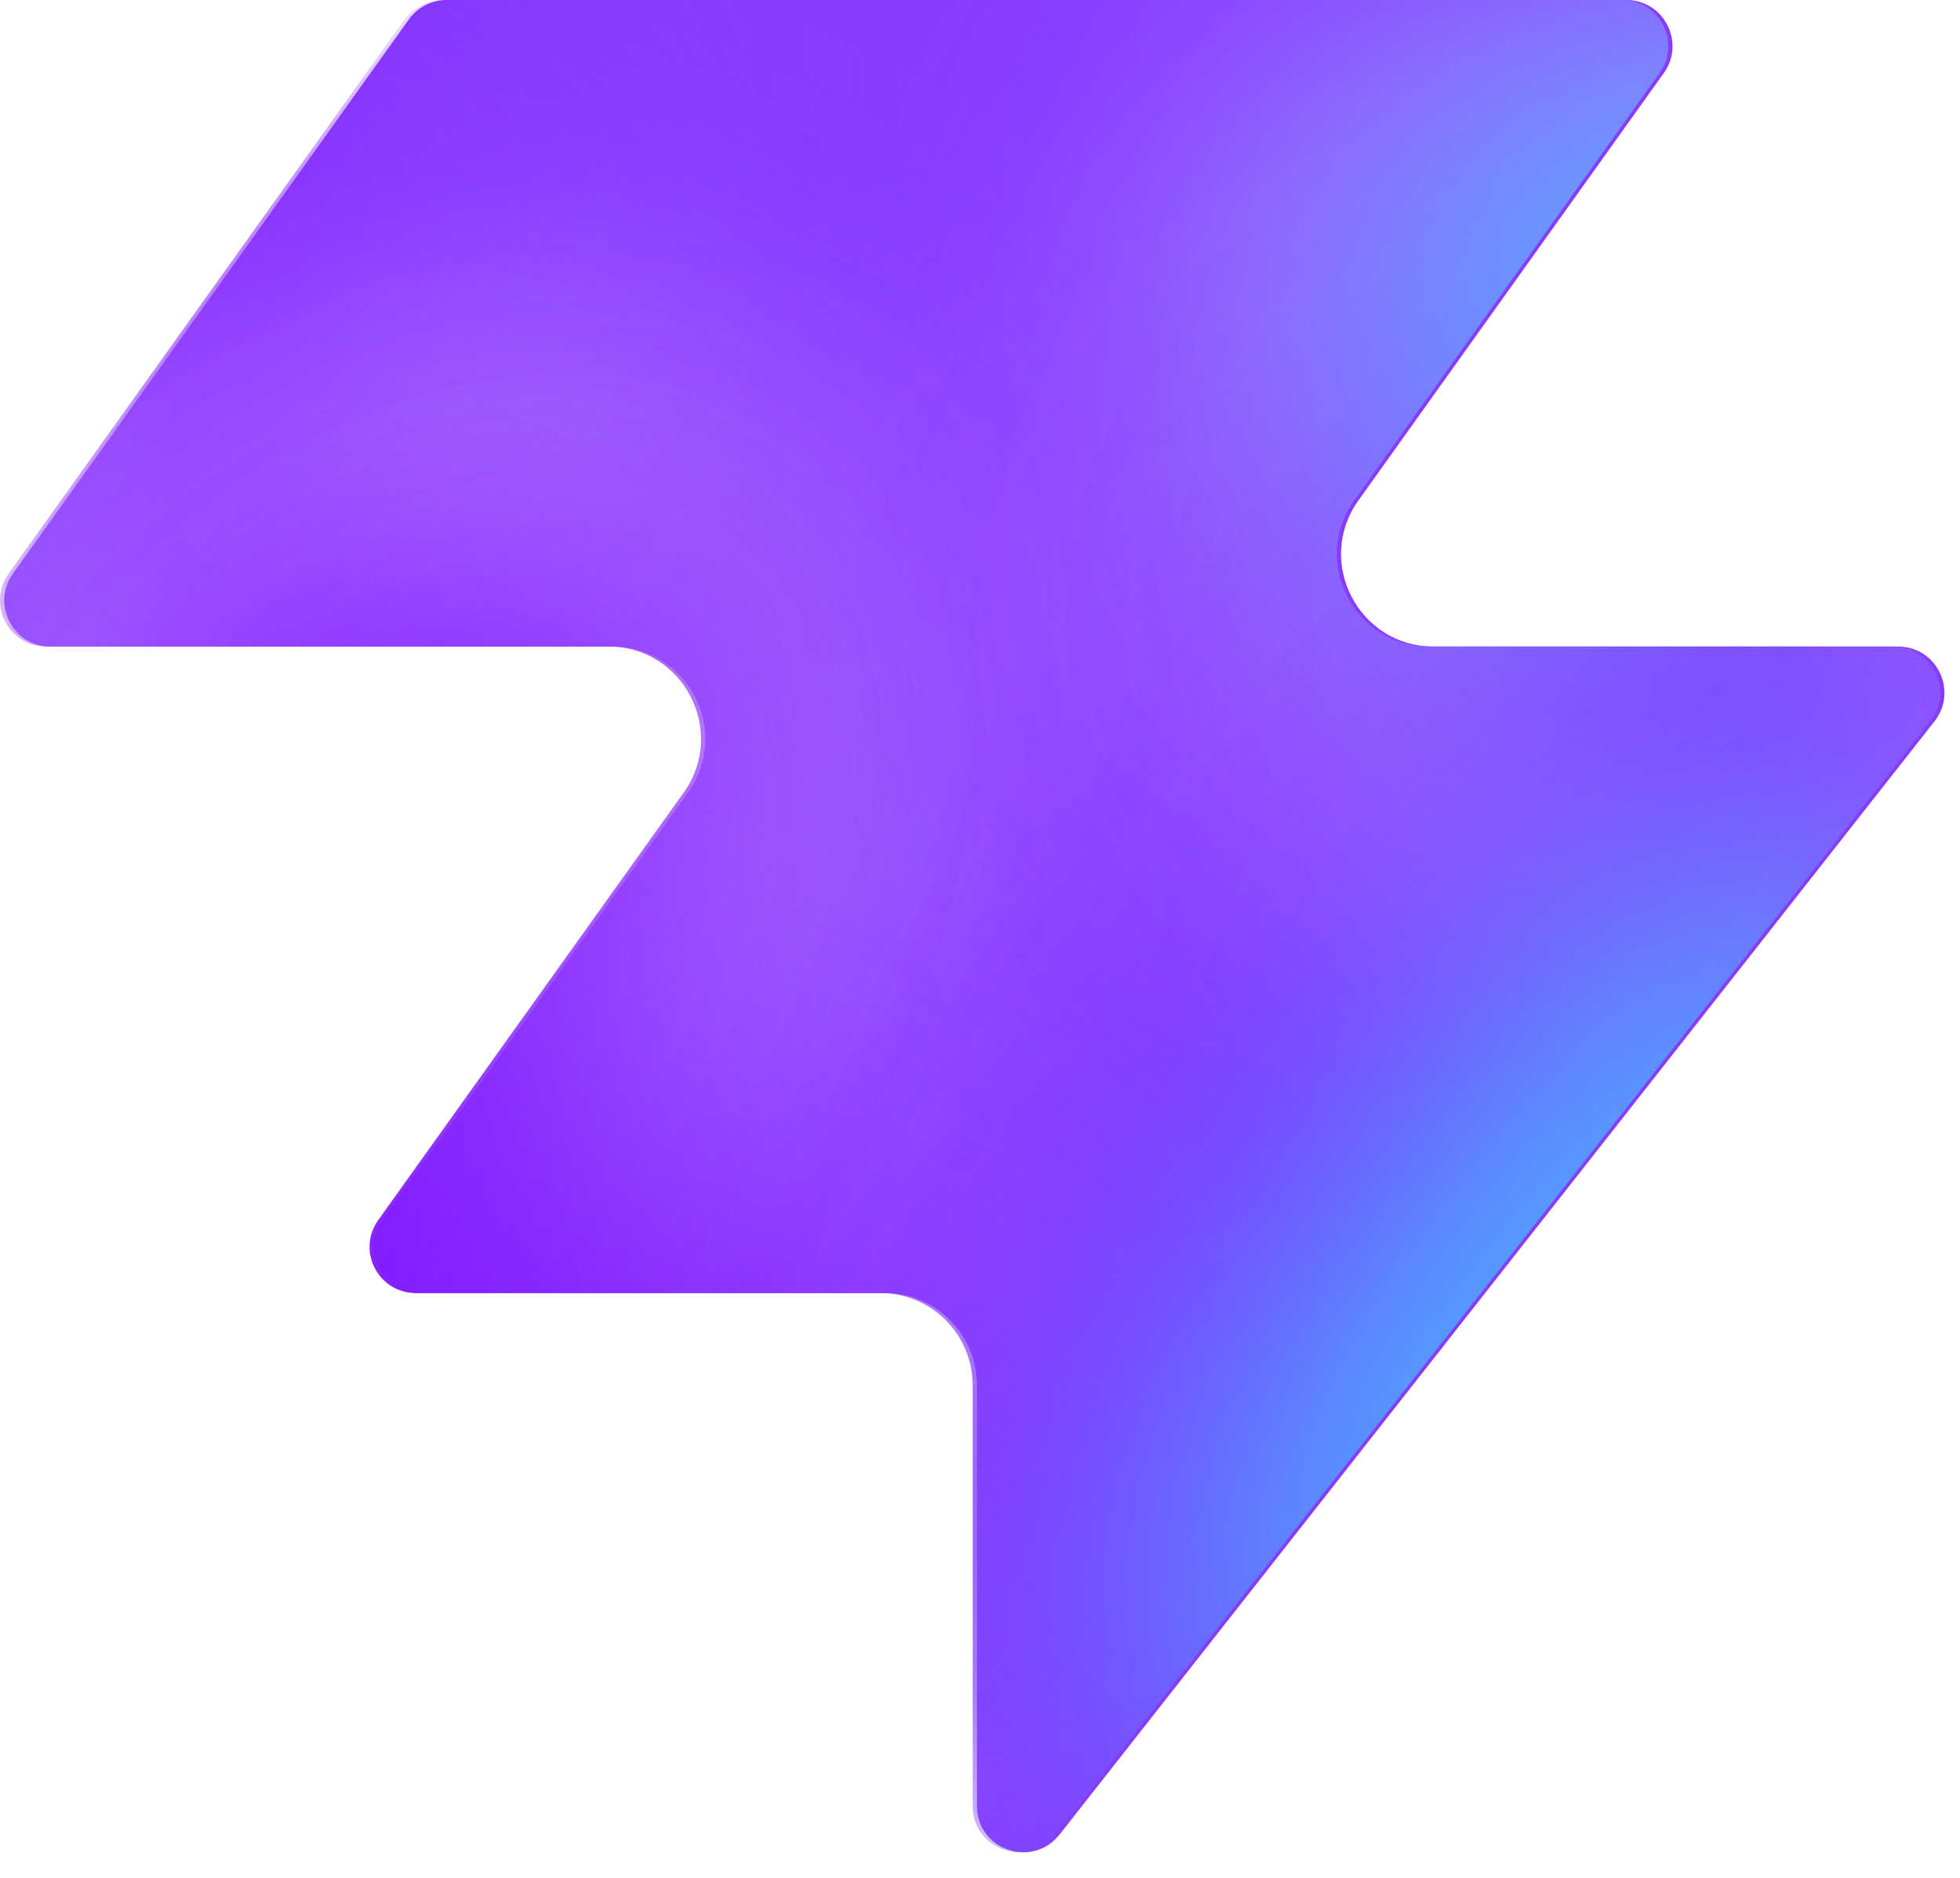
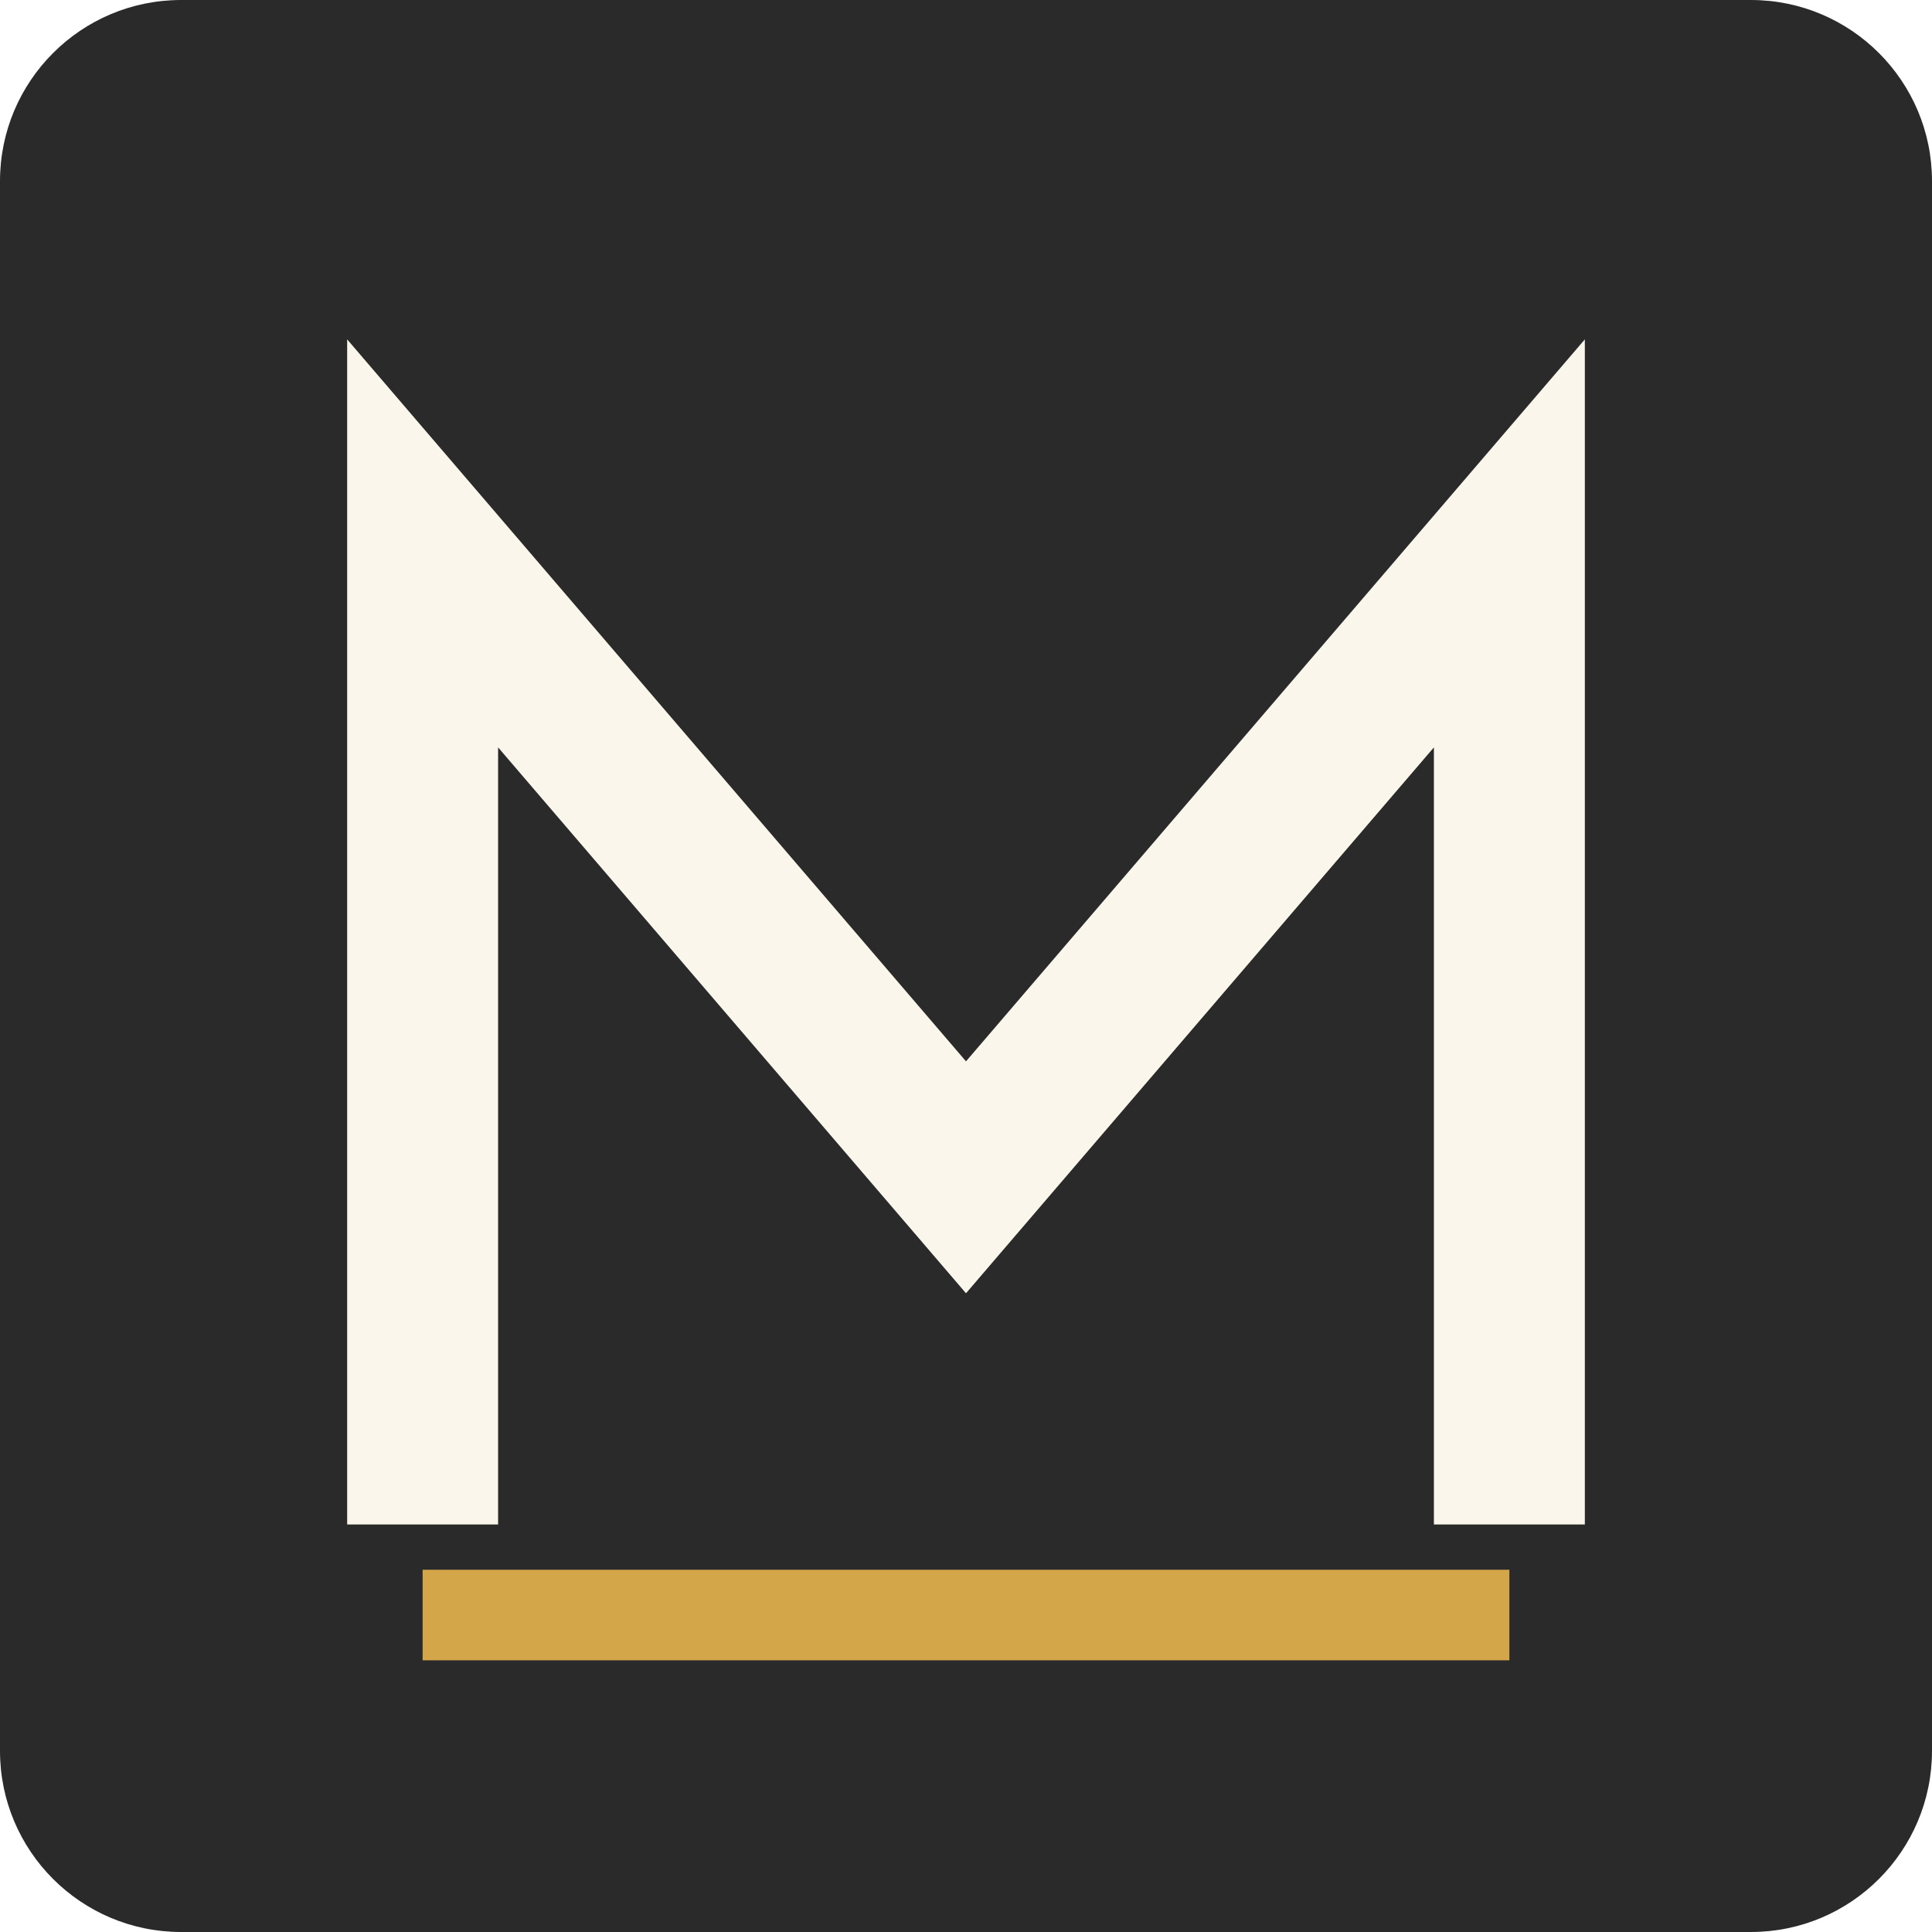
- <svg xmlns="http://www.w3.org/2000/svg" width="48" height="46" fill="none" viewBox="0 0 48 46">
-   <path fill="#863bff" d="M25.946 44.938c-.664.845-2.021.375-2.021-.698V33.937a2.26 2.26 0 0 0-2.262-2.262H10.287c-.92 0-1.456-1.04-.92-1.788l7.48-10.471c1.07-1.497 0-3.578-1.842-3.578H1.237c-.92 0-1.456-1.04-.92-1.788L10.013.474c.214-.297.556-.474.92-.474h28.894c.92 0 1.456 1.04.92 1.788l-7.48 10.471c-1.07 1.498 0 3.579 1.842 3.579h11.377c.943 0 1.473 1.088.89 1.83L25.947 44.94z" style="fill:#863bff;fill:color(display-p3 .525 .23 1);fill-opacity:1" />
-   <mask id="a" width="48" height="46" x="0" y="0" maskUnits="userSpaceOnUse" style="mask-type:alpha">
-     <path fill="#000" d="M25.842 44.938c-.664.844-2.021.375-2.021-.698V33.937a2.26 2.26 0 0 0-2.262-2.262H10.183c-.92 0-1.456-1.04-.92-1.788l7.48-10.471c1.07-1.498 0-3.579-1.842-3.579H1.133c-.92 0-1.456-1.04-.92-1.787L9.91.473c.214-.297.556-.474.92-.474h28.894c.92 0 1.456 1.04.92 1.788l-7.48 10.471c-1.07 1.498 0 3.578 1.842 3.578h11.377c.943 0 1.473 1.088.89 1.832L25.843 44.94z" style="fill:#000;fill-opacity:1" />
-   </mask>
-   <g mask="url(#a)">
-     <g filter="url(#b)">
-       <ellipse cx="5.508" cy="14.704" fill="#ede6ff" rx="5.508" ry="14.704" style="fill:#ede6ff;fill:color(display-p3 .927 .903 1);fill-opacity:1" transform="matrix(.00324 1 1 -.00324 -4.47 31.516)" />
-     </g>
-     <g filter="url(#c)">
-       <ellipse cx="10.399" cy="29.851" fill="#ede6ff" rx="10.399" ry="29.851" style="fill:#ede6ff;fill:color(display-p3 .927 .903 1);fill-opacity:1" transform="matrix(.00324 1 1 -.00324 -39.328 7.883)" />
-     </g>
-     <g filter="url(#d)">
-       <ellipse cx="5.508" cy="30.487" fill="#7e14ff" rx="5.508" ry="30.487" style="fill:#7e14ff;fill:color(display-p3 .492 .077 1);fill-opacity:1" transform="rotate(89.814 -25.913 -14.639)scale(1 -1)" />
-     </g>
-     <g filter="url(#e)">
-       <ellipse cx="5.508" cy="30.599" fill="#7e14ff" rx="5.508" ry="30.599" style="fill:#7e14ff;fill:color(display-p3 .492 .077 1);fill-opacity:1" transform="rotate(89.814 -32.644 -3.334)scale(1 -1)" />
-     </g>
-     <g filter="url(#f)">
-       <ellipse cx="5.508" cy="30.599" fill="#7e14ff" rx="5.508" ry="30.599" style="fill:#7e14ff;fill:color(display-p3 .492 .077 1);fill-opacity:1" transform="matrix(.00324 1 1 -.00324 -34.34 30.47)" />
-     </g>
-     <g filter="url(#g)">
-       <ellipse cx="14.072" cy="22.078" fill="#ede6ff" rx="14.072" ry="22.078" style="fill:#ede6ff;fill:color(display-p3 .927 .903 1);fill-opacity:1" transform="rotate(93.35 24.506 48.493)scale(-1 1)" />
-     </g>
-     <g filter="url(#h)">
-       <ellipse cx="3.47" cy="21.501" fill="#7e14ff" rx="3.47" ry="21.501" style="fill:#7e14ff;fill:color(display-p3 .492 .077 1);fill-opacity:1" transform="rotate(89.009 28.708 47.59)scale(-1 1)" />
-     </g>
-     <g filter="url(#i)">
-       <ellipse cx="3.47" cy="21.501" fill="#7e14ff" rx="3.47" ry="21.501" style="fill:#7e14ff;fill:color(display-p3 .492 .077 1);fill-opacity:1" transform="rotate(89.009 28.708 47.59)scale(-1 1)" />
-     </g>
-     <g filter="url(#j)">
-       <ellipse cx=".387" cy="8.972" fill="#7e14ff" rx="4.407" ry="29.108" style="fill:#7e14ff;fill:color(display-p3 .492 .077 1);fill-opacity:1" transform="rotate(39.51 .387 8.972)" />
-     </g>
-     <g filter="url(#k)">
-       <ellipse cx="47.523" cy="-6.092" fill="#7e14ff" rx="4.407" ry="29.108" style="fill:#7e14ff;fill:color(display-p3 .492 .077 1);fill-opacity:1" transform="rotate(37.892 47.523 -6.092)" />
-     </g>
-     <g filter="url(#l)">
-       <ellipse cx="41.412" cy="6.333" fill="#47bfff" rx="5.971" ry="9.665" style="fill:#47bfff;fill:color(display-p3 .28 .748 1);fill-opacity:1" transform="rotate(37.892 41.412 6.333)" />
-     </g>
-     <g filter="url(#m)">
-       <ellipse cx="-1.879" cy="38.332" fill="#7e14ff" rx="4.407" ry="29.108" style="fill:#7e14ff;fill:color(display-p3 .492 .077 1);fill-opacity:1" transform="rotate(37.892 -1.88 38.332)" />
-     </g>
-     <g filter="url(#n)">
-       <ellipse cx="-1.879" cy="38.332" fill="#7e14ff" rx="4.407" ry="29.108" style="fill:#7e14ff;fill:color(display-p3 .492 .077 1);fill-opacity:1" transform="rotate(37.892 -1.88 38.332)" />
-     </g>
-     <g filter="url(#o)">
-       <ellipse cx="35.651" cy="29.907" fill="#7e14ff" rx="4.407" ry="29.108" style="fill:#7e14ff;fill:color(display-p3 .492 .077 1);fill-opacity:1" transform="rotate(37.892 35.651 29.907)" />
-     </g>
-     <g filter="url(#p)">
-       <ellipse cx="38.418" cy="32.4" fill="#47bfff" rx="5.971" ry="15.297" style="fill:#47bfff;fill:color(display-p3 .28 .748 1);fill-opacity:1" transform="rotate(37.892 38.418 32.4)" />
-     </g>
-   </g>
-   <defs>
-     <filter id="b" width="60.045" height="41.654" x="-19.77" y="16.149" color-interpolation-filters="sRGB" filterUnits="userSpaceOnUse">
-       <feFlood flood-opacity="0" result="BackgroundImageFix" />
-       <feBlend in="SourceGraphic" in2="BackgroundImageFix" result="shape" />
-       <feGaussianBlur result="effect1_foregroundBlur_2002_17158" stdDeviation="7.659" />
-     </filter>
-     <filter id="c" width="90.34" height="51.437" x="-54.613" y="-7.533" color-interpolation-filters="sRGB" filterUnits="userSpaceOnUse">
-       <feFlood flood-opacity="0" result="BackgroundImageFix" />
-       <feBlend in="SourceGraphic" in2="BackgroundImageFix" result="shape" />
-       <feGaussianBlur result="effect1_foregroundBlur_2002_17158" stdDeviation="7.659" />
-     </filter>
-     <filter id="d" width="79.355" height="29.4" x="-49.64" y="2.03" color-interpolation-filters="sRGB" filterUnits="userSpaceOnUse">
-       <feFlood flood-opacity="0" result="BackgroundImageFix" />
-       <feBlend in="SourceGraphic" in2="BackgroundImageFix" result="shape" />
-       <feGaussianBlur result="effect1_foregroundBlur_2002_17158" stdDeviation="4.596" />
-     </filter>
-     <filter id="e" width="79.579" height="29.4" x="-45.045" y="20.029" color-interpolation-filters="sRGB" filterUnits="userSpaceOnUse">
-       <feFlood flood-opacity="0" result="BackgroundImageFix" />
-       <feBlend in="SourceGraphic" in2="BackgroundImageFix" result="shape" />
-       <feGaussianBlur result="effect1_foregroundBlur_2002_17158" stdDeviation="4.596" />
-     </filter>
-     <filter id="f" width="79.579" height="29.4" x="-43.513" y="21.178" color-interpolation-filters="sRGB" filterUnits="userSpaceOnUse">
-       <feFlood flood-opacity="0" result="BackgroundImageFix" />
-       <feBlend in="SourceGraphic" in2="BackgroundImageFix" result="shape" />
-       <feGaussianBlur result="effect1_foregroundBlur_2002_17158" stdDeviation="4.596" />
-     </filter>
-     <filter id="g" width="74.749" height="58.852" x="15.756" y="-17.901" color-interpolation-filters="sRGB" filterUnits="userSpaceOnUse">
-       <feFlood flood-opacity="0" result="BackgroundImageFix" />
-       <feBlend in="SourceGraphic" in2="BackgroundImageFix" result="shape" />
-       <feGaussianBlur result="effect1_foregroundBlur_2002_17158" stdDeviation="7.659" />
-     </filter>
-     <filter id="h" width="61.377" height="25.362" x="23.548" y="2.284" color-interpolation-filters="sRGB" filterUnits="userSpaceOnUse">
-       <feFlood flood-opacity="0" result="BackgroundImageFix" />
-       <feBlend in="SourceGraphic" in2="BackgroundImageFix" result="shape" />
-       <feGaussianBlur result="effect1_foregroundBlur_2002_17158" stdDeviation="4.596" />
-     </filter>
-     <filter id="i" width="61.377" height="25.362" x="23.548" y="2.284" color-interpolation-filters="sRGB" filterUnits="userSpaceOnUse">
-       <feFlood flood-opacity="0" result="BackgroundImageFix" />
-       <feBlend in="SourceGraphic" in2="BackgroundImageFix" result="shape" />
-       <feGaussianBlur result="effect1_foregroundBlur_2002_17158" stdDeviation="4.596" />
-     </filter>
-     <filter id="j" width="56.045" height="63.649" x="-27.636" y="-22.853" color-interpolation-filters="sRGB" filterUnits="userSpaceOnUse">
-       <feFlood flood-opacity="0" result="BackgroundImageFix" />
-       <feBlend in="SourceGraphic" in2="BackgroundImageFix" result="shape" />
-       <feGaussianBlur result="effect1_foregroundBlur_2002_17158" stdDeviation="4.596" />
-     </filter>
-     <filter id="k" width="54.814" height="64.646" x="20.116" y="-38.415" color-interpolation-filters="sRGB" filterUnits="userSpaceOnUse">
-       <feFlood flood-opacity="0" result="BackgroundImageFix" />
-       <feBlend in="SourceGraphic" in2="BackgroundImageFix" result="shape" />
-       <feGaussianBlur result="effect1_foregroundBlur_2002_17158" stdDeviation="4.596" />
-     </filter>
-     <filter id="l" width="33.541" height="35.313" x="24.641" y="-11.323" color-interpolation-filters="sRGB" filterUnits="userSpaceOnUse">
-       <feFlood flood-opacity="0" result="BackgroundImageFix" />
-       <feBlend in="SourceGraphic" in2="BackgroundImageFix" result="shape" />
-       <feGaussianBlur result="effect1_foregroundBlur_2002_17158" stdDeviation="4.596" />
-     </filter>
-     <filter id="m" width="54.814" height="64.646" x="-29.286" y="6.009" color-interpolation-filters="sRGB" filterUnits="userSpaceOnUse">
-       <feFlood flood-opacity="0" result="BackgroundImageFix" />
-       <feBlend in="SourceGraphic" in2="BackgroundImageFix" result="shape" />
-       <feGaussianBlur result="effect1_foregroundBlur_2002_17158" stdDeviation="4.596" />
-     </filter>
-     <filter id="n" width="54.814" height="64.646" x="-29.286" y="6.009" color-interpolation-filters="sRGB" filterUnits="userSpaceOnUse">
-       <feFlood flood-opacity="0" result="BackgroundImageFix" />
-       <feBlend in="SourceGraphic" in2="BackgroundImageFix" result="shape" />
-       <feGaussianBlur result="effect1_foregroundBlur_2002_17158" stdDeviation="4.596" />
-     </filter>
-     <filter id="o" width="54.814" height="64.646" x="8.244" y="-2.416" color-interpolation-filters="sRGB" filterUnits="userSpaceOnUse">
-       <feFlood flood-opacity="0" result="BackgroundImageFix" />
-       <feBlend in="SourceGraphic" in2="BackgroundImageFix" result="shape" />
-       <feGaussianBlur result="effect1_foregroundBlur_2002_17158" stdDeviation="4.596" />
-     </filter>
-     <filter id="p" width="39.409" height="43.623" x="18.713" y="10.588" color-interpolation-filters="sRGB" filterUnits="userSpaceOnUse">
-       <feFlood flood-opacity="0" result="BackgroundImageFix" />
-       <feBlend in="SourceGraphic" in2="BackgroundImageFix" result="shape" />
-       <feGaussianBlur result="effect1_foregroundBlur_2002_17158" stdDeviation="4.596" />
-     </filter>
-   </defs>
+ <svg xmlns="http://www.w3.org/2000/svg" viewBox="0 0 64 64">
+   <rect width="64" height="64" rx="6" fill="#2a2a2a" />
+   <path d="M14 48V18l18 21 18-21v30" fill="none" stroke="#fbf6ec" stroke-width="5" stroke-linecap="square" stroke-linejoin="miter" />
+   <rect x="14" y="52" width="36" height="3" fill="#d4a64a" />
</svg>
